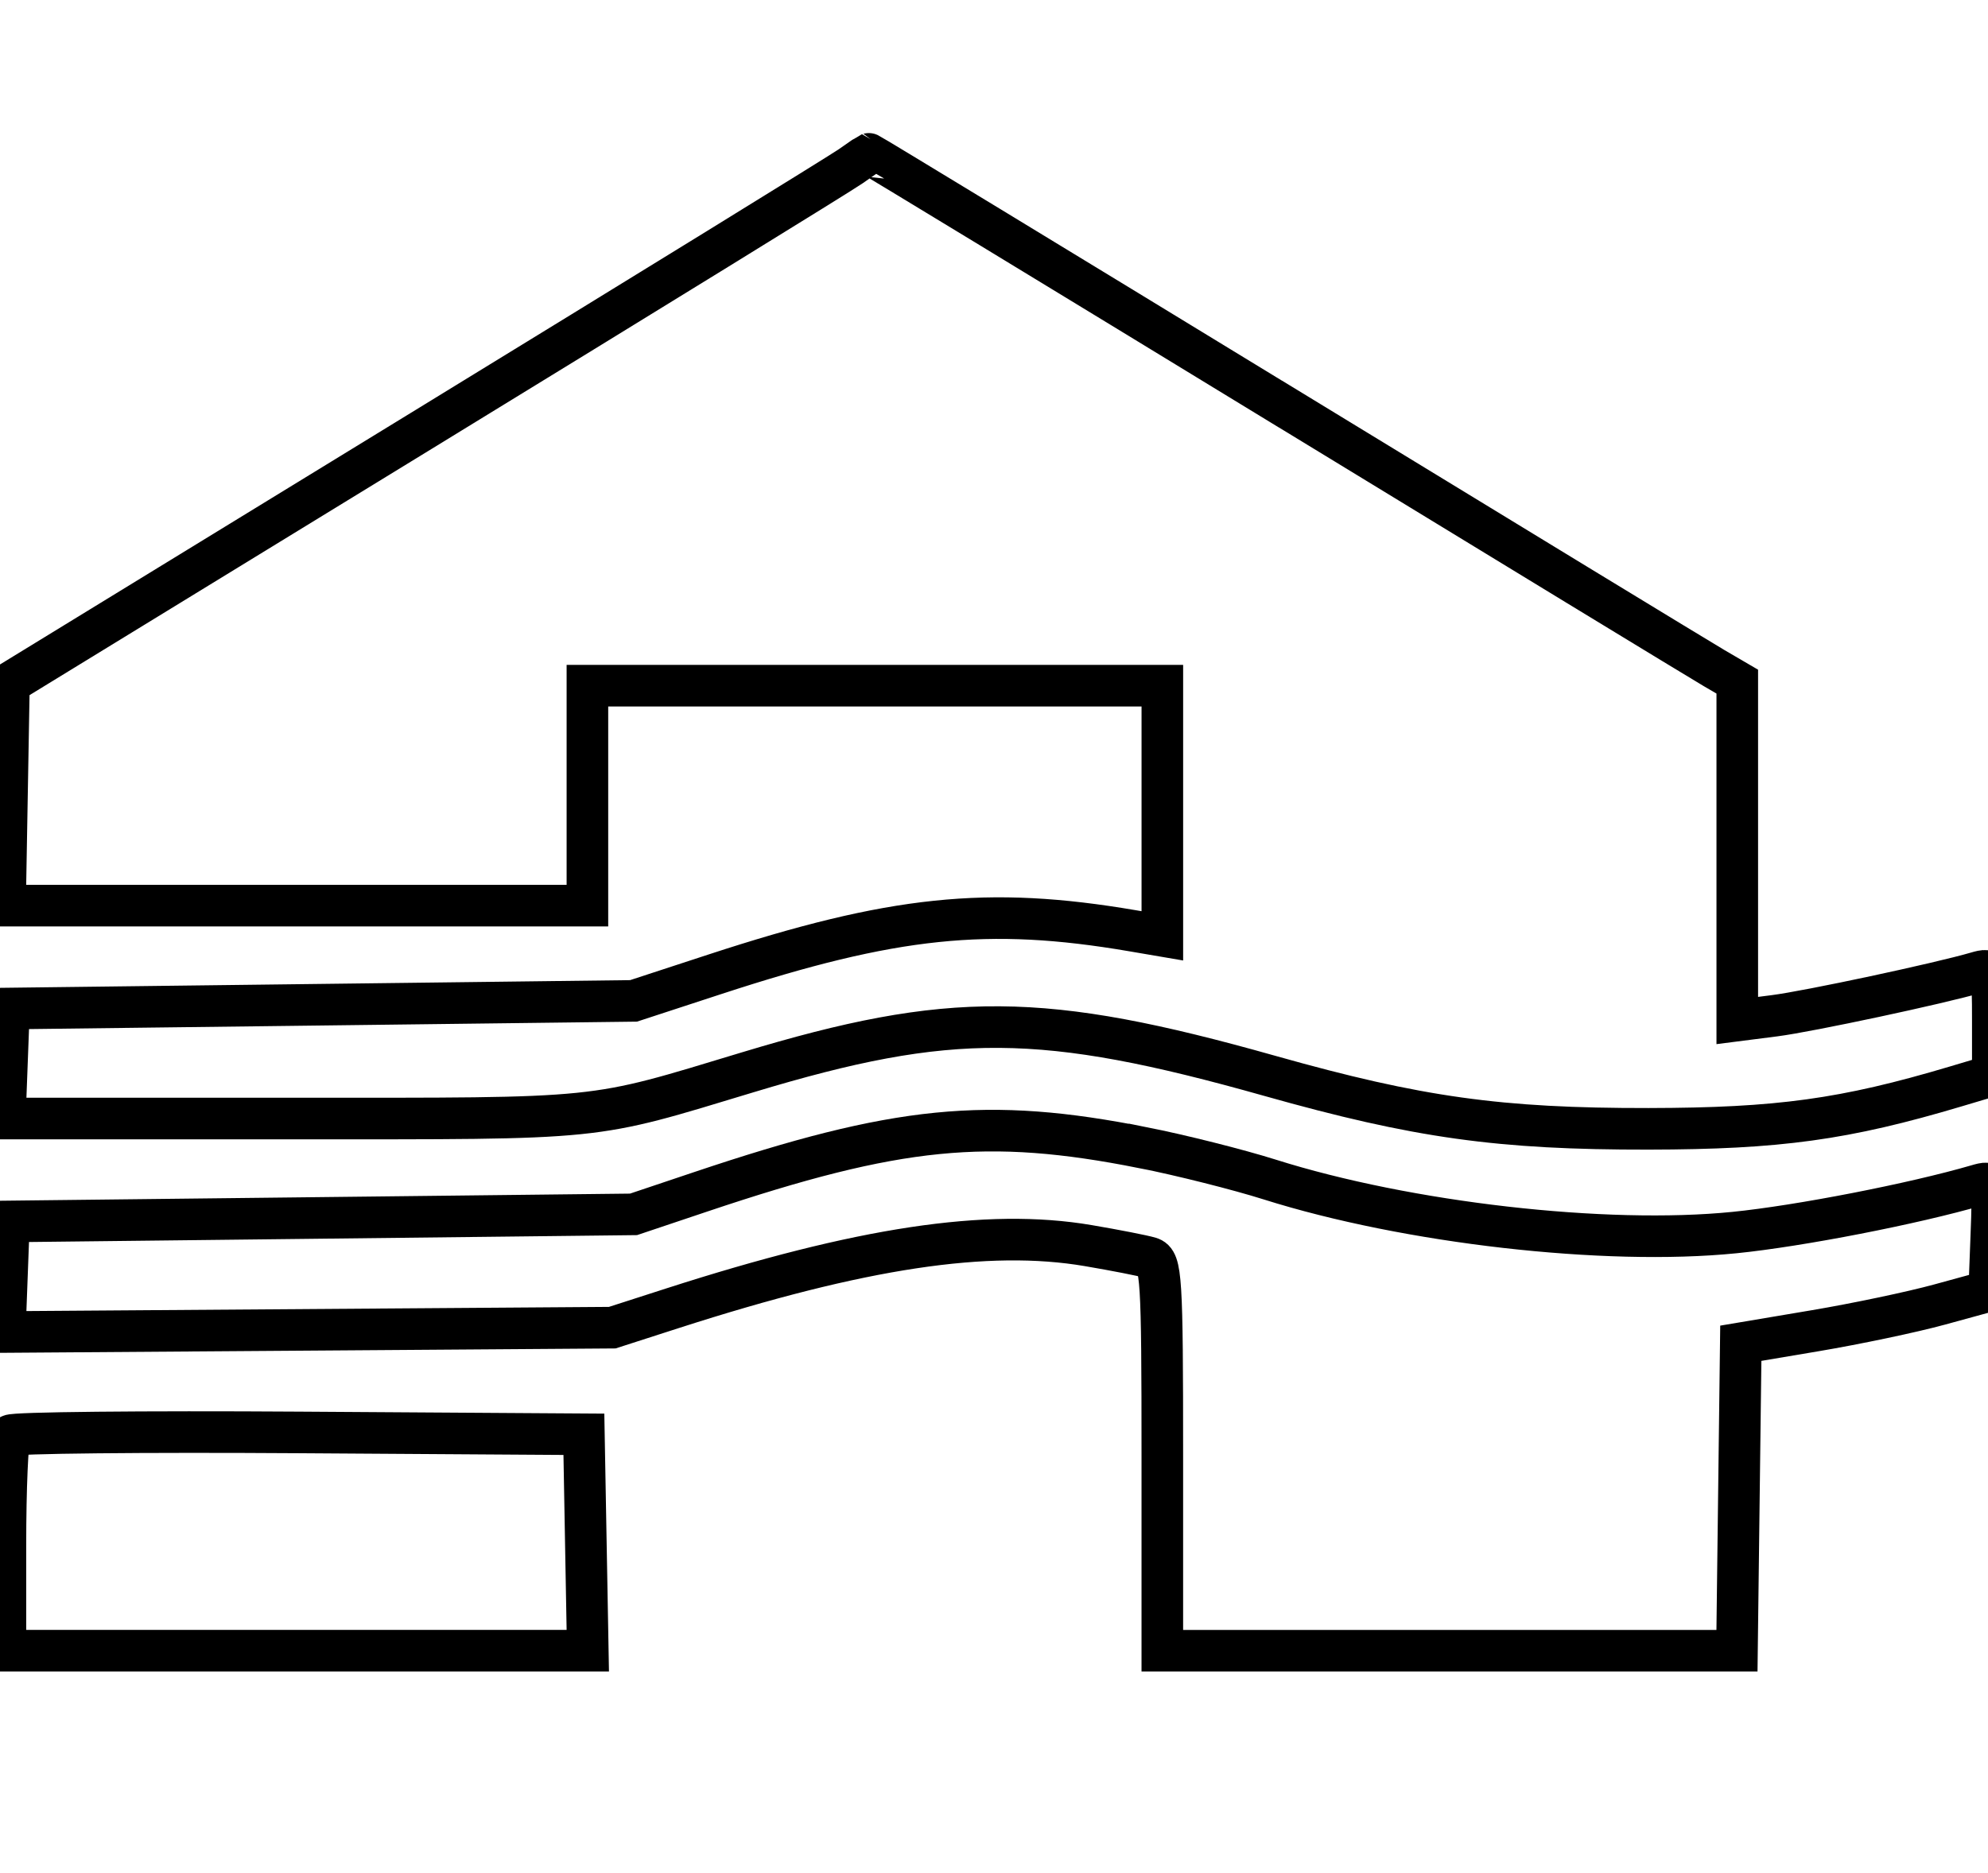
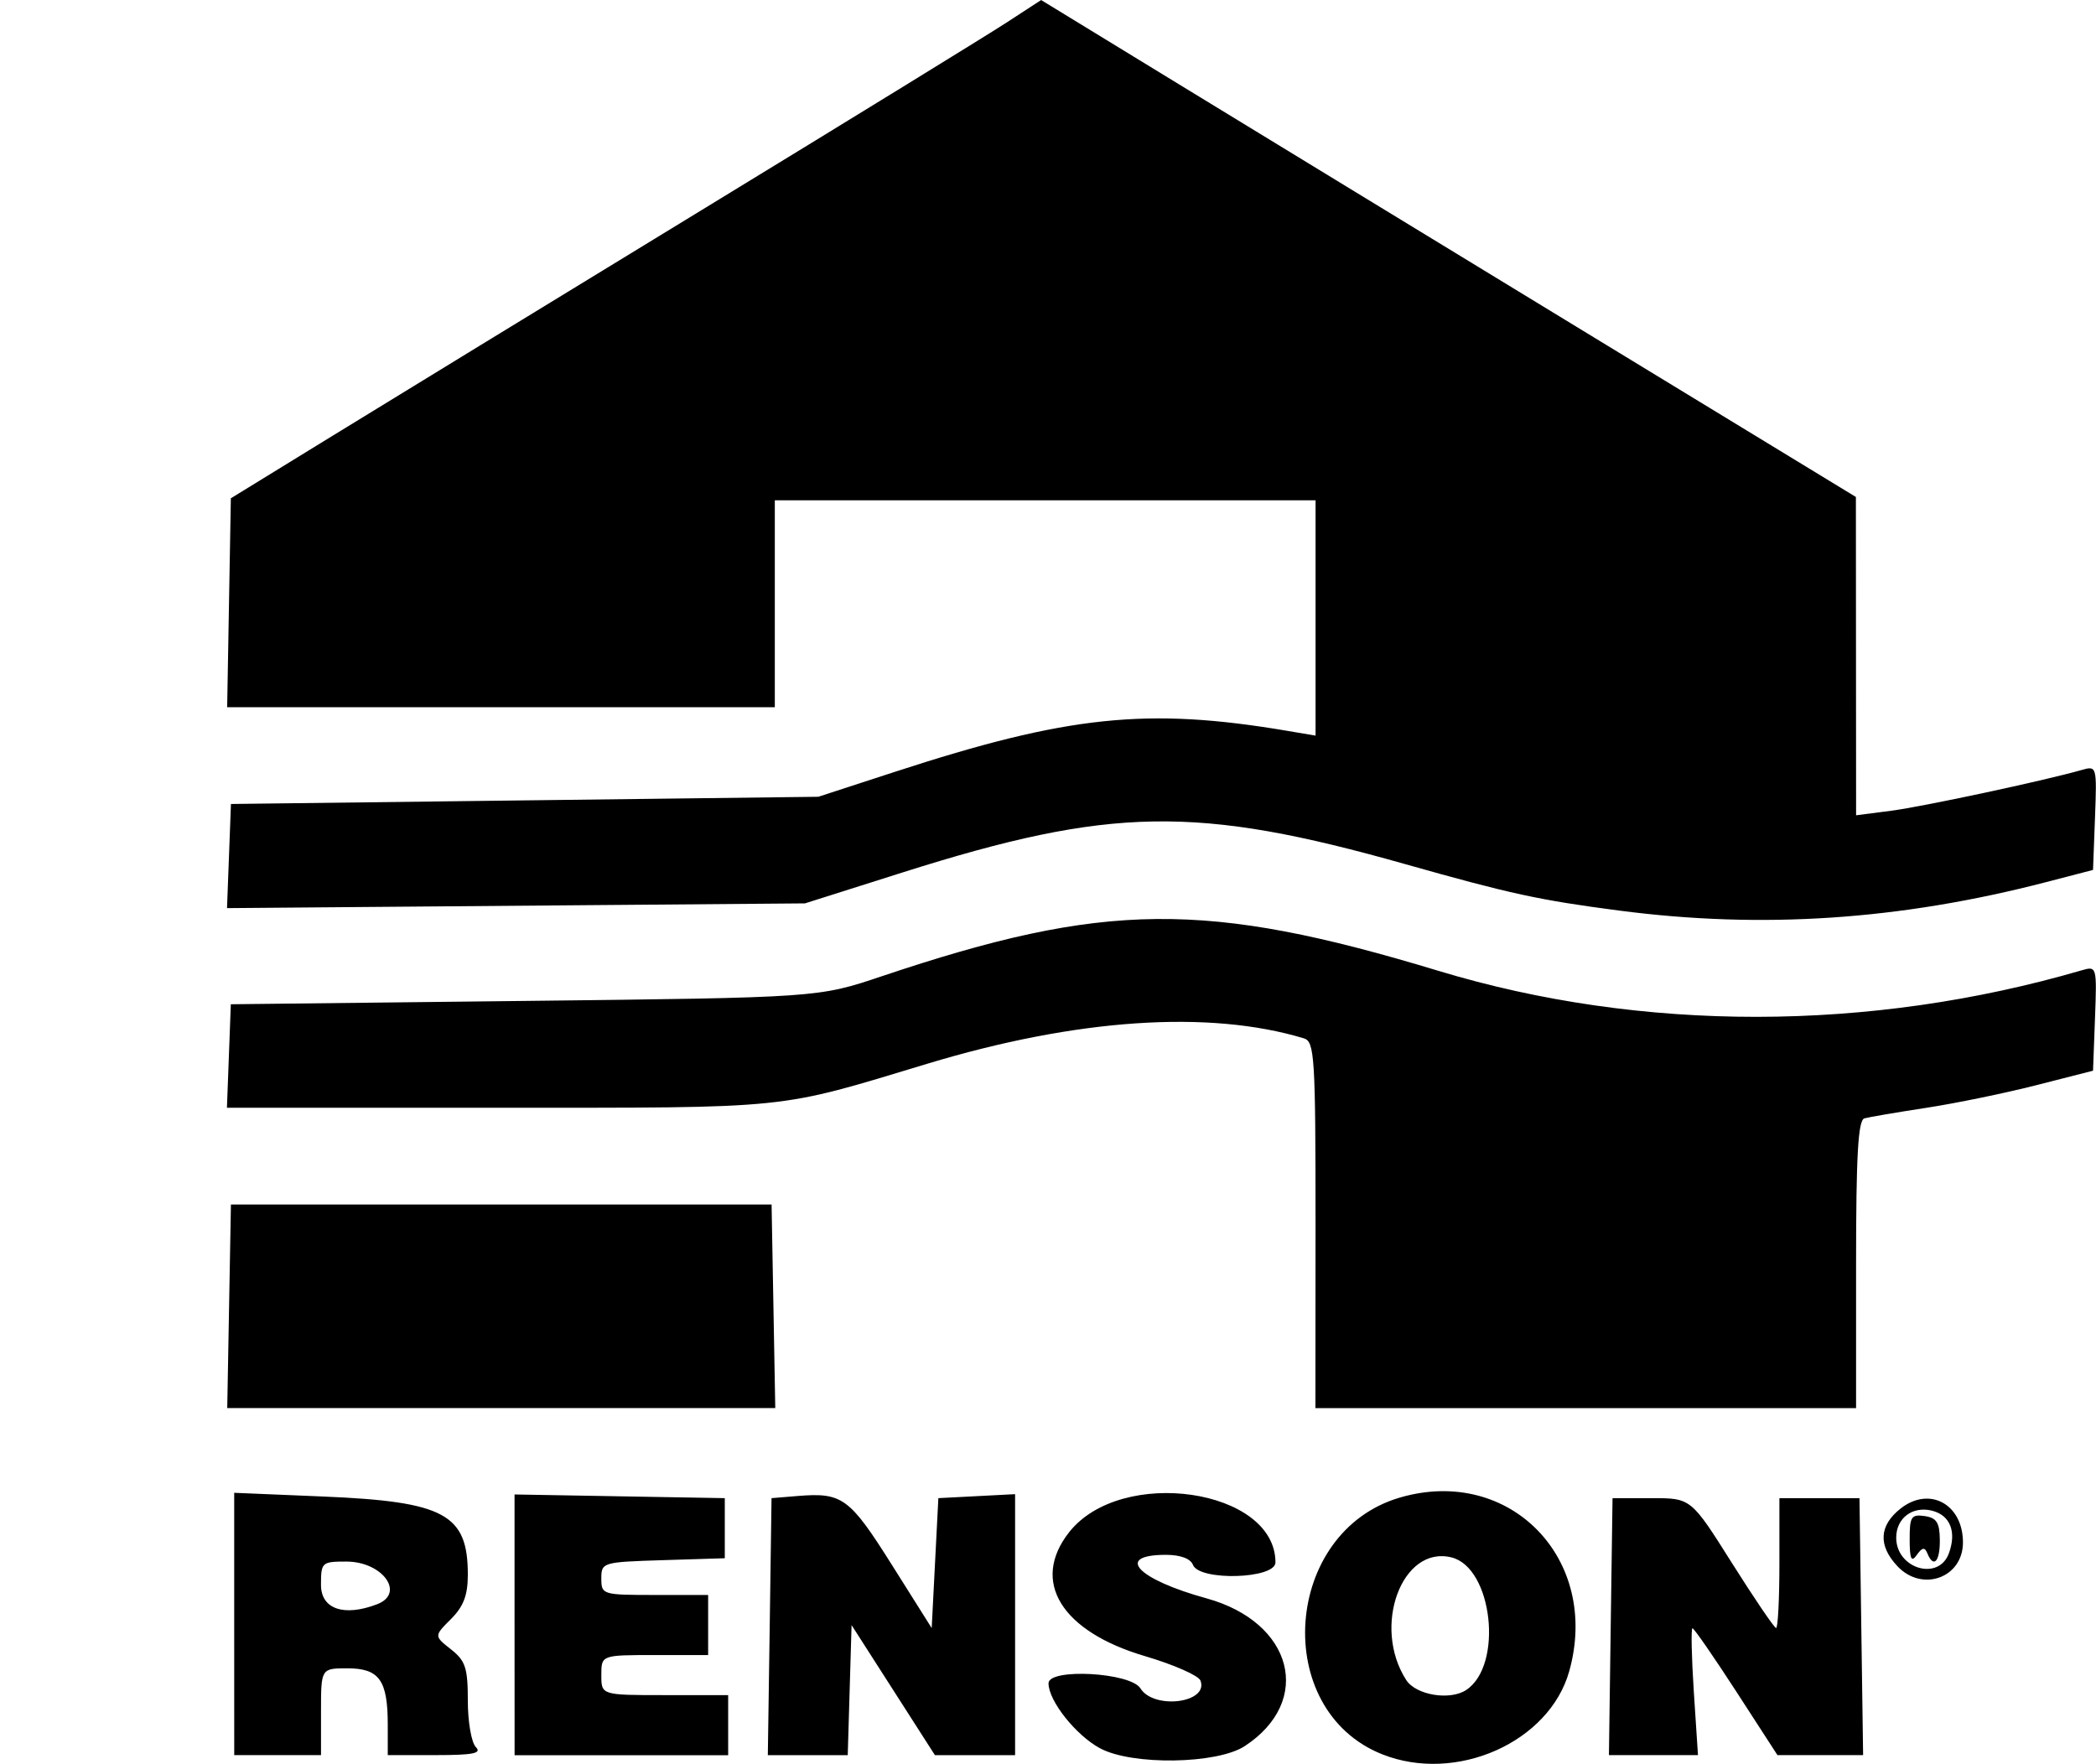
- <svg xmlns="http://www.w3.org/2000/svg" width="98.796mm" height="93.077mm" viewBox="497.006 -255.307 98.796 93.077" version="1.1" id="svg388">
-   <defs id="defs392" />
-   <path style="fill:none;stroke:#000000;stroke-width:2.067;stroke-miterlimit:4;stroke-dasharray:none" d="m 560.643,-235.22 c 11.224,6.852 20.922,12.759 21.553,13.127 l 1.146,0.669 v 8.423 8.423 l 1.852,-0.237 c 1.705,-0.218 8.196,-1.605 10.053,-2.149 0.774,-0.226 0.794,-0.165 0.794,2.441 v 2.673 l -1.852,0.552 c -5.498,1.639 -8.801,2.094 -15.256,2.104 -7.4,0.011 -11.47,-0.558 -18.813,-2.63 -11.304,-3.189 -15.889,-3.222 -25.94,-0.184 -7.954,2.404 -6.956,2.302 -22.596,2.302 H 497.246 l 0.103,-2.734 0.103,-2.734 15.52,-0.19 15.52,-0.19 4.056,-1.327 c 8.838,-2.892 13.561,-3.384 20.723,-2.162 l 1.499,0.256 v -6.218 -6.218 h -14.286 -14.286 v 5.467 5.467 h -14.471 -14.471 l 0.097,-5.524 0.097,-5.524 20.493,-12.553 c 11.271,-6.904 20.874,-12.823 21.34,-13.152 0.466,-0.329 0.871,-0.607 0.899,-0.617 0.029,-0.01 9.235,5.588 20.459,12.44 z" id="path1621" />
-   <path style="fill:none;stroke:#000000;stroke-width:2.067;stroke-miterlimit:4;stroke-dasharray:none" d="m 553.809,-198.259 c 1.896,0.377 4.728,1.09 6.293,1.584 6.846,2.163 16.675,3.285 23.101,2.638 3.237,-0.326 8.907,-1.431 12.059,-2.35 0.801,-0.233 0.808,-0.207 0.705,2.508 l -0.104,2.744 -2.469,0.676 c -1.358,0.372 -4.136,0.957 -6.173,1.3 l -3.704,0.624 -0.095,7.642 -0.095,7.642 h -14.279 -14.279 v -9.676 c 0,-8.91 -0.049,-9.691 -0.617,-9.861 -0.34,-0.102 -1.722,-0.373 -3.072,-0.602 -4.996,-0.849 -11.297,0.101 -20.649,3.114 l -2.998,0.966 -15.094,0.108 -15.094,0.108 0.103,-2.748 0.103,-2.748 15.52,-0.176 15.52,-0.176 3.351,-1.125 c 9.764,-3.279 14.241,-3.725 21.966,-2.189 z" id="path1623" />
-   <path style="fill:none;stroke:#000000;stroke-width:2.067;stroke-miterlimit:4;stroke-dasharray:none" d="m 526.12,-178.631 0.097,5.379 h -14.471 -14.471 v -5.232 c 0,-2.878 0.108,-5.34 0.239,-5.471 0.132,-0.132 6.6,-0.198 14.374,-0.147 l 14.135,0.092 z" id="path1625" />
+ <svg xmlns="http://www.w3.org/2000/svg" width="83.087mm" height="69.92mm" viewBox="0 0 83.087 69.92" version="1.1" id="svg5">
+   <defs id="defs2" />
+   <g id="layer1" transform="translate(-55.12192,-78.30953)">
+     <g id="g1088">
+       <path style="color:#000000;fill:#000000;stroke-width:0.265;-inkscape-stroke:none" d="m 98.724,147.611 c -0.963,-0.524 -2.036,-1.879 -2.038,-2.573 -0.002,-0.611 3.247,-0.434 3.642,0.198 0.537,0.86 2.721,0.578 2.381,-0.308 -0.076,-0.199 -1.06,-0.632 -2.186,-0.964 -3.334,-0.981 -4.554,-2.966 -3.02,-4.916 2.061,-2.62 8.179,-1.726 8.179,1.196 0,0.658 -3.021,0.747 -3.271,0.097 -0.095,-0.247 -0.498,-0.397 -1.071,-0.397 -2.046,0 -1.146,0.966 1.608,1.725 3.436,0.947 4.245,4.07 1.517,5.857 -1.099,0.72 -4.481,0.77 -5.74,0.084 z m 11.19,0.24 c -4.421,-1.758 -3.928,-8.832 0.71,-10.18 4.347,-1.264 7.95,2.437 6.704,6.885 -0.789,2.819 -4.482,4.46 -7.414,3.295 z m 3.334,-2.552 c 1.472,-0.983 1.043,-4.844 -0.584,-5.252 -1.969,-0.494 -3.165,2.738 -1.799,4.859 0.387,0.601 1.737,0.824 2.382,0.393 z m -48.842,-2.615 v -5.199 l 3.54,0.148 c 4.802,0.201 5.721,0.699 5.721,3.1 0,0.811 -0.17,1.258 -0.67,1.758 -0.67,0.67 -0.67,0.67 0,1.198 0.578,0.455 0.67,0.736 0.67,2.043 0,0.833 0.143,1.658 0.318,1.833 0.247,0.247 -0.106,0.318 -1.587,0.318 h -1.905 v -1.208 c 0,-1.76 -0.337,-2.232 -1.597,-2.232 -1.049,0 -1.049,0 -1.049,1.72 v 1.72 h -1.72 -1.72 z m 5.667,-0.782 c 1.126,-0.432 0.216,-1.691 -1.222,-1.691 -0.973,0 -1.005,0.03 -1.005,0.926 0,0.957 0.912,1.27 2.227,0.765 z m 5.446,0.815 v -5.166 l 4.167,0.073 4.167,0.073 v 1.191 1.191 l -2.447,0.076 c -2.404,0.075 -2.447,0.088 -2.447,0.728 0,0.638 0.044,0.652 2.117,0.652 h 2.117 v 1.191 1.191 h -2.117 c -2.117,0 -2.117,0 -2.117,0.794 0,0.794 0,0.794 2.514,0.794 h 2.514 v 1.191 1.191 h -4.233 -4.233 z m 10.115,0.073 0.072,-5.093 1.033,-0.085 c 1.771,-0.145 2.058,0.064 3.729,2.716 l 1.587,2.519 0.132,-2.575 0.132,-2.575 1.521,-0.079 1.521,-0.079 v 5.173 5.173 h -1.589 -1.589 l -1.652,-2.578 -1.652,-2.578 -0.076,2.578 -0.076,2.578 h -1.584 -1.584 z m 33.338,0 0.072,-5.093 h 1.556 c 1.556,0 1.556,0 3.175,2.568 0.891,1.412 1.679,2.573 1.752,2.58 0.073,0.007 0.132,-1.149 0.132,-2.568 v -2.58 h 1.587 1.587 l 0.072,5.093 0.072,5.093 h -1.698 -1.698 l -1.628,-2.514 c -0.896,-1.382 -1.679,-2.514 -1.74,-2.514 -0.061,0 -0.037,1.131 0.053,2.514 l 0.165,2.514 h -1.765 -1.765 z m 11.363,-2.398 c -0.77,-0.819 -0.725,-1.612 0.128,-2.283 1.142,-0.898 2.472,-0.175 2.472,1.344 0,1.402 -1.617,1.986 -2.6,0.94 z m 2.04,-0.502 c 0.316,-0.854 0.057,-1.515 -0.666,-1.696 -0.773,-0.194 -1.42,0.294 -1.42,1.07 0,1.229 1.676,1.732 2.086,0.626 z m -1.552,-0.557 c -0.004,-0.898 0.062,-1.001 0.591,-0.926 0.476,0.068 0.597,0.257 0.604,0.944 0.009,0.867 -0.248,1.141 -0.496,0.529 -0.101,-0.249 -0.204,-0.233 -0.415,0.066 -0.218,0.309 -0.282,0.172 -0.285,-0.614 z m -66.62,-9.242 0.073,-4.035 h 10.716 10.716 l 0.073,4.035 0.073,4.035 h -10.862 -10.862 z m 43.068,-3.223 c 0,-6.683 -0.037,-7.269 -0.463,-7.398 -3.759,-1.137 -9.003,-0.784 -14.924,1.006 -6.034,1.824 -5.263,1.745 -17.008,1.745 H 64.118 l 0.077,-2.051 0.077,-2.051 11.642,-0.132 c 11.642,-0.132 11.642,-0.132 14.155,-0.976 8.851,-2.973 12.848,-3.012 22.079,-0.215 8.044,2.436 17.088,2.429 25.492,-0.022 0.601,-0.175 0.606,-0.156 0.529,1.901 l -0.078,2.078 -2.249,0.574 c -1.237,0.316 -3.201,0.72 -4.366,0.898 -1.164,0.178 -2.265,0.366 -2.447,0.417 -0.251,0.07 -0.331,1.457 -0.331,5.789 v 5.697 h -10.716 -10.716 z m 12.039,-12.462 c -3.174,-0.415 -4.319,-0.664 -8.467,-1.837 -8.279,-2.343 -11.689,-2.288 -19.933,0.322 l -3.879,1.229 -11.455,0.094 -11.455,0.094 0.078,-2.064 0.078,-2.064 11.642,-0.143 11.642,-0.143 3.039,-0.99 c 6.852,-2.233 9.998,-2.562 15.548,-1.624 l 1.124,0.19 v -4.664 -4.664 H 96.552 85.836 v 4.101 4.101 H 74.982 64.127 l 0.073,-4.141 0.073,-4.141 3.969,-2.439 c 2.183,-1.342 8.791,-5.383 14.684,-8.98 5.894,-3.597 11.335,-6.944 12.091,-7.436 l 1.376,-0.896 5.508,3.367 c 3.029,1.852 10.297,6.284 16.149,9.85 l 10.641,6.482 0.004,6.309 0.004,6.309 1.389,-0.18 c 1.267,-0.164 6.085,-1.195 7.552,-1.616 0.6,-0.172 0.606,-0.152 0.529,1.894 l -0.078,2.068 -1.852,0.481 c -5.798,1.506 -11.268,1.871 -16.933,1.13 z" id="path962" />
+     </g>
+   </g>
</svg>
